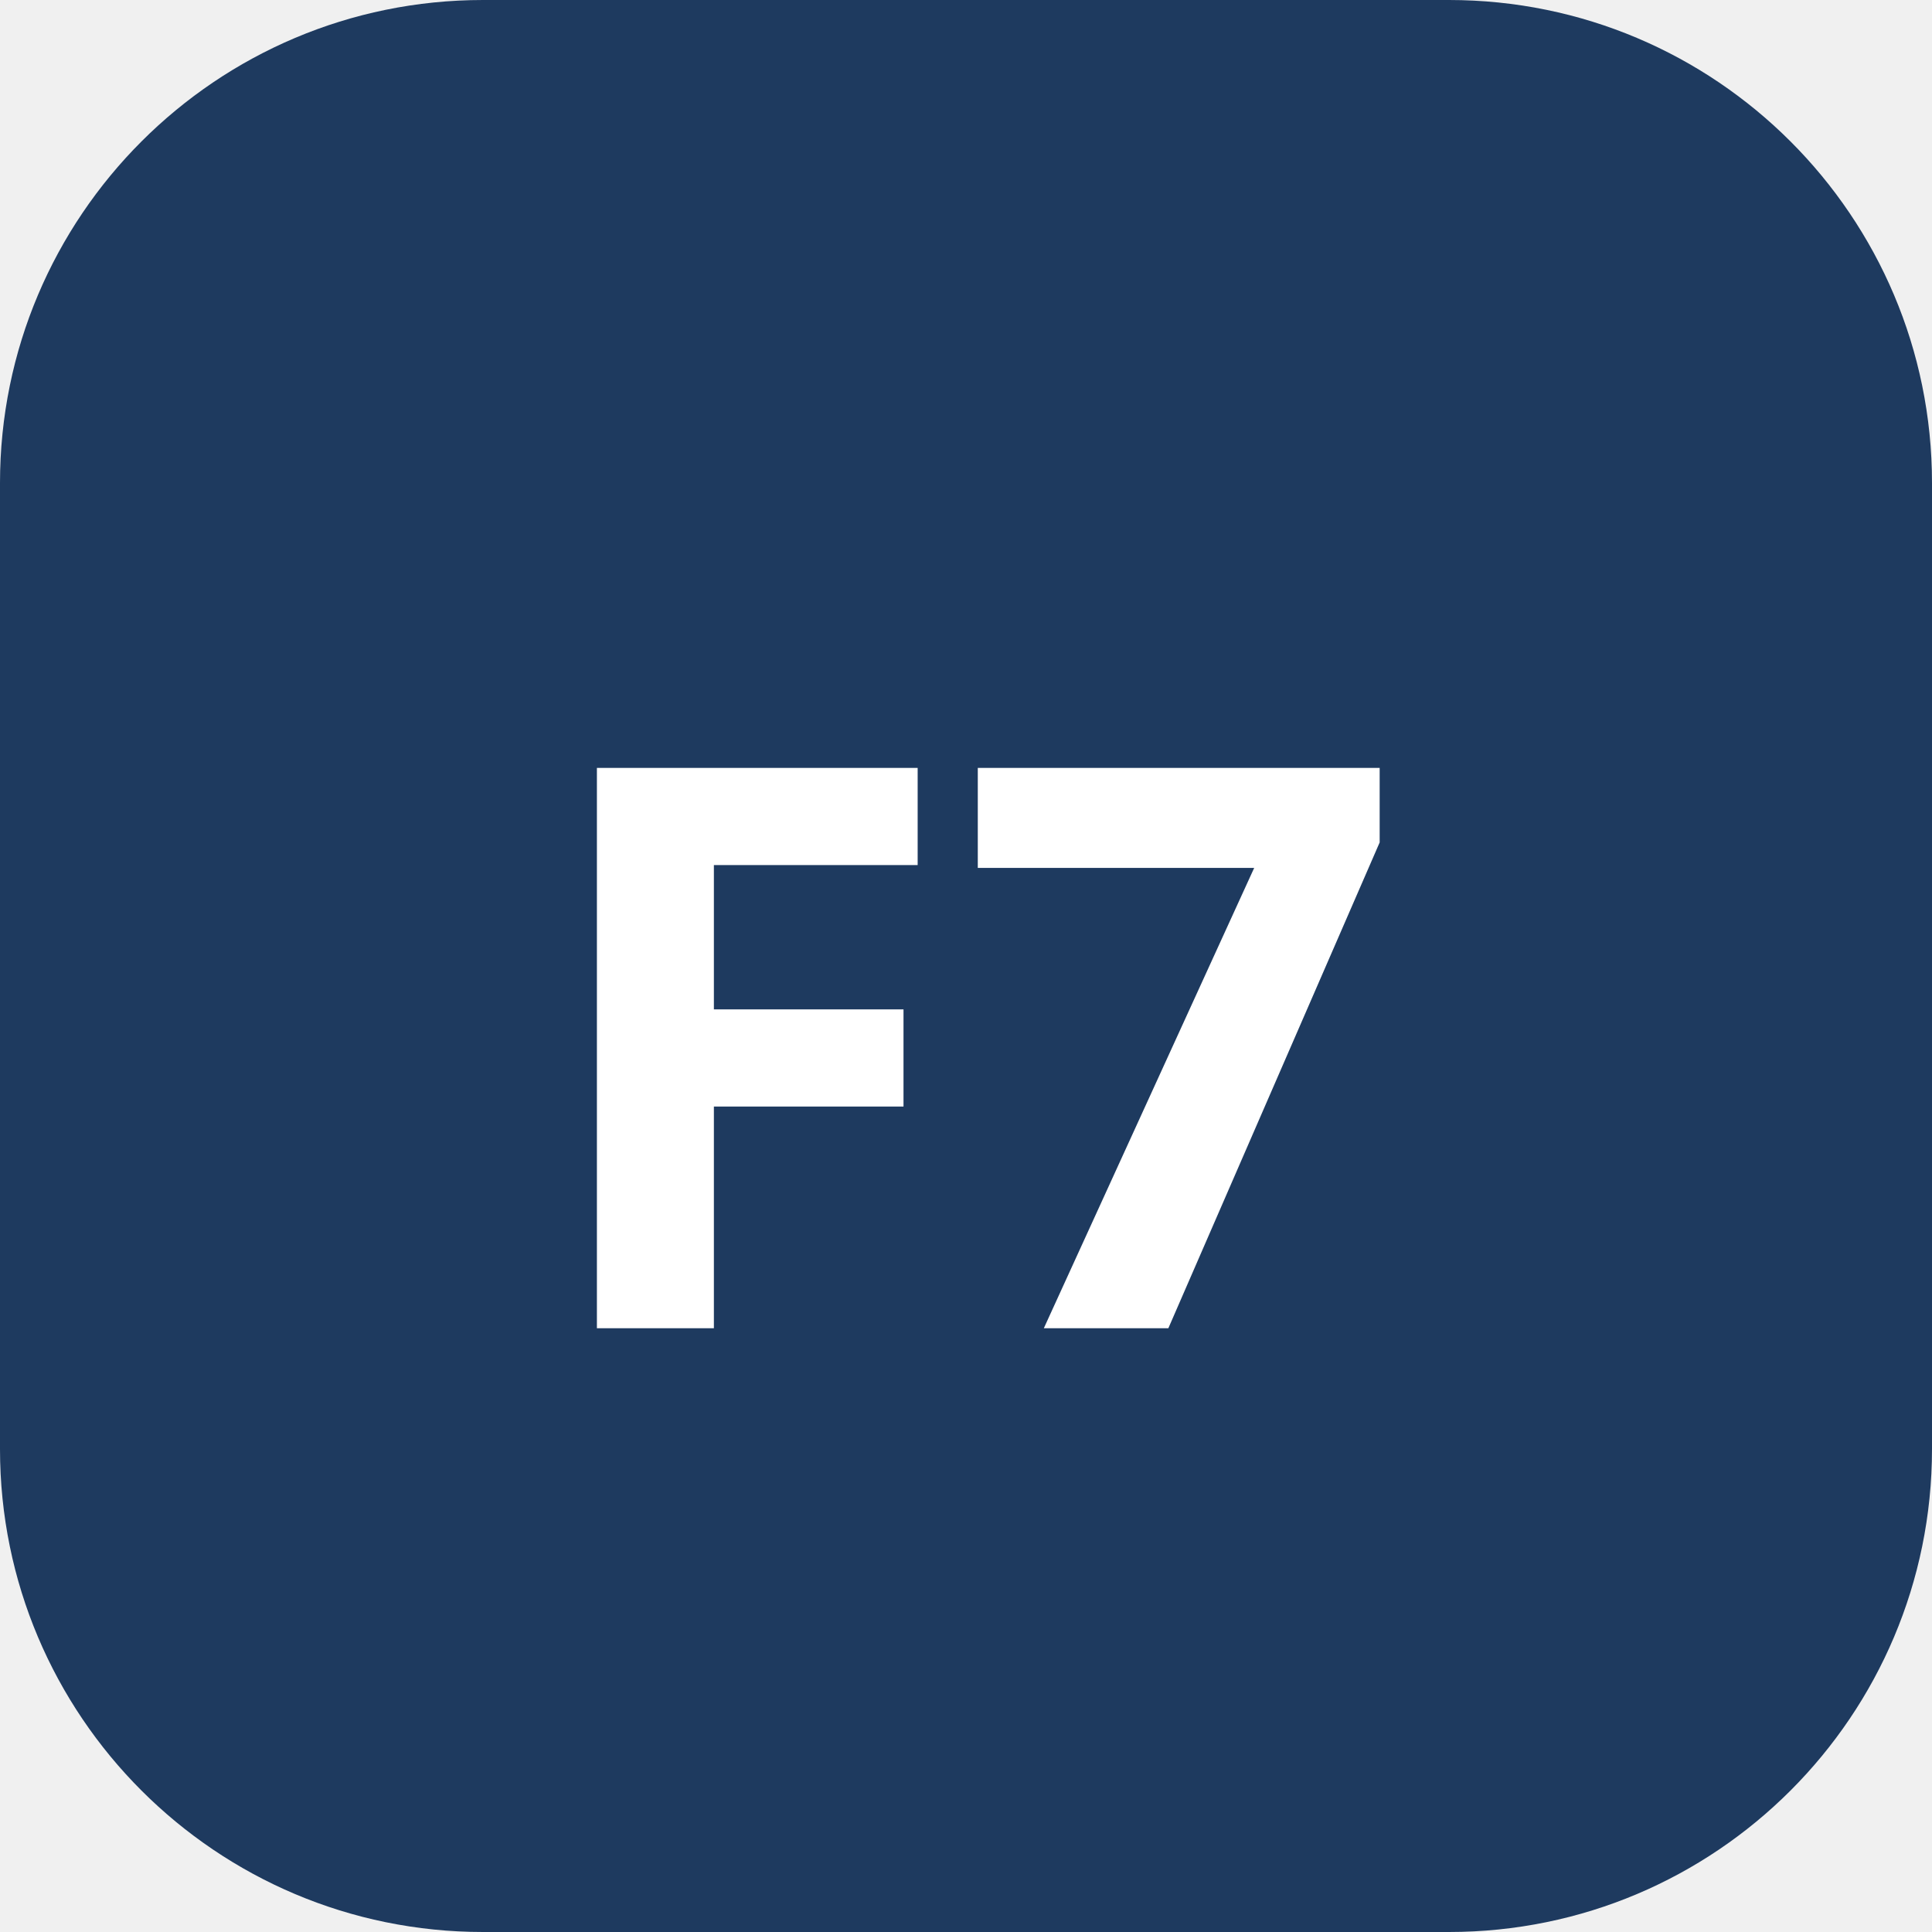
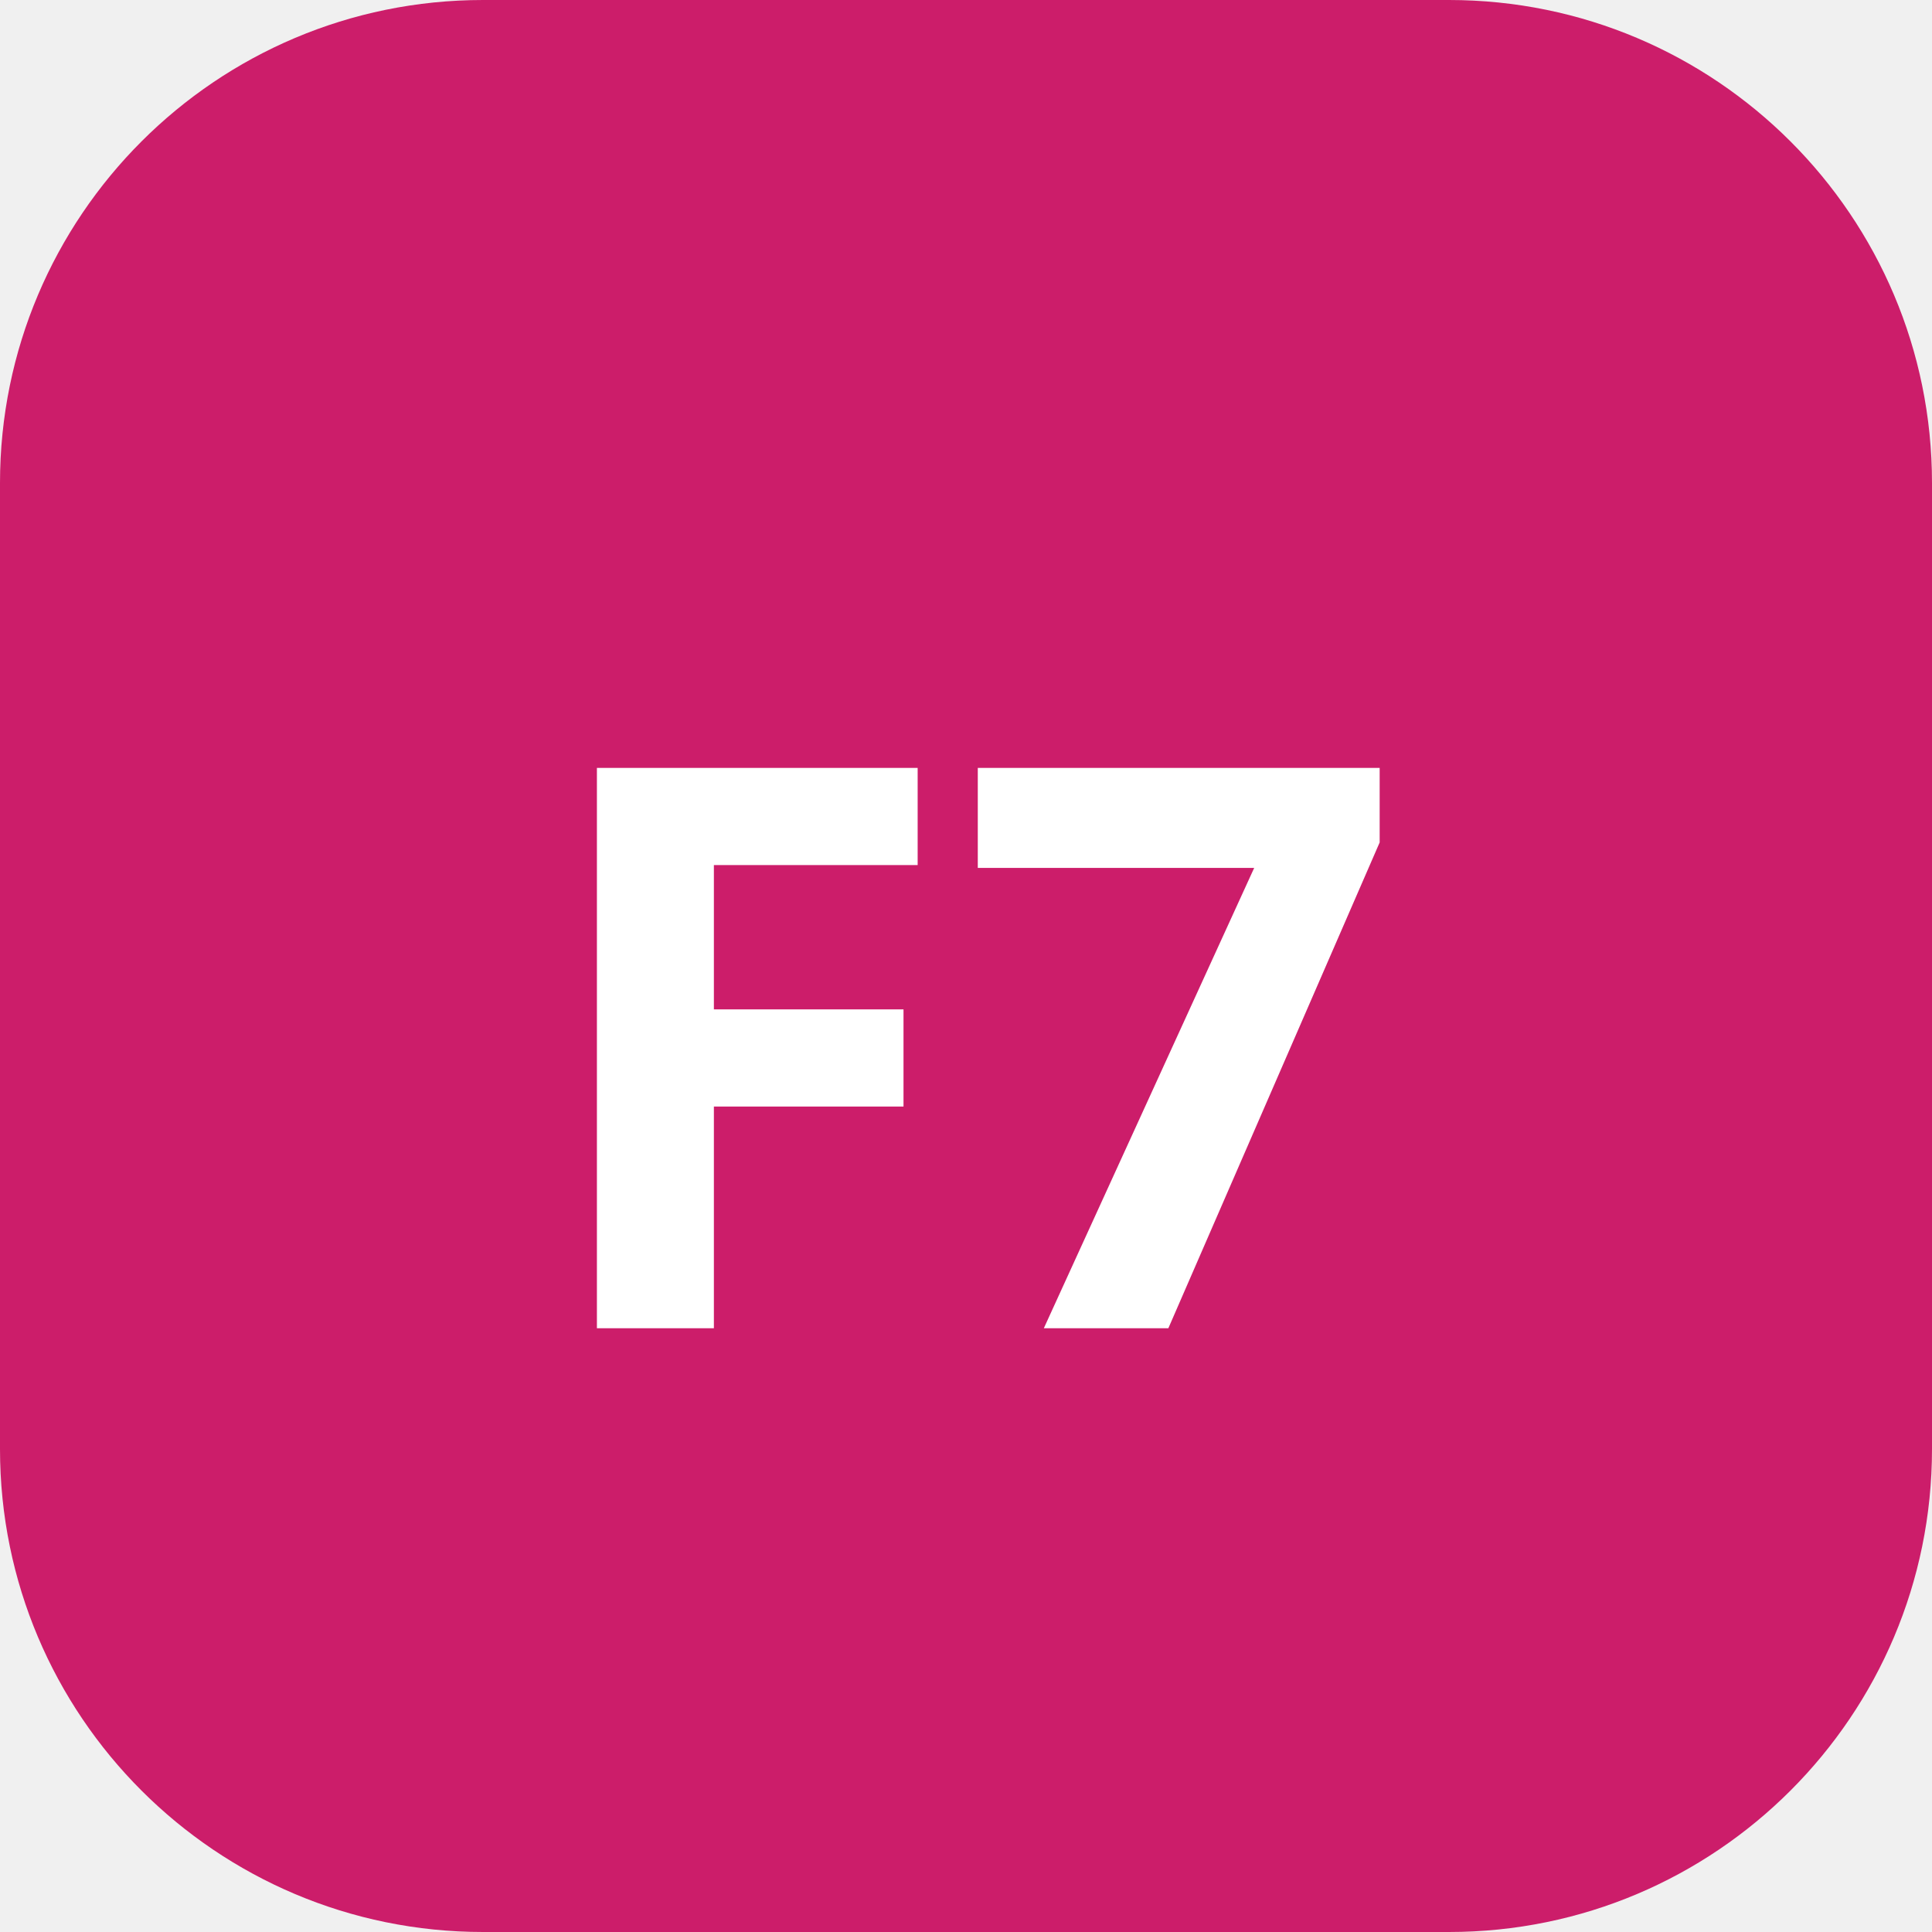
<svg xmlns="http://www.w3.org/2000/svg" viewBox="0 0 32 32">
-   <rect width="32" height="32" rx="8" fill="#1e3a5f" />
+   <rect width="32" height="32" rx="8" fill="#CC1D6A" />
  <text x="16" y="22" text-anchor="middle" font-family="system-ui,sans-serif" font-size="13" font-weight="700" fill="#fff">F7</text>
</svg>
